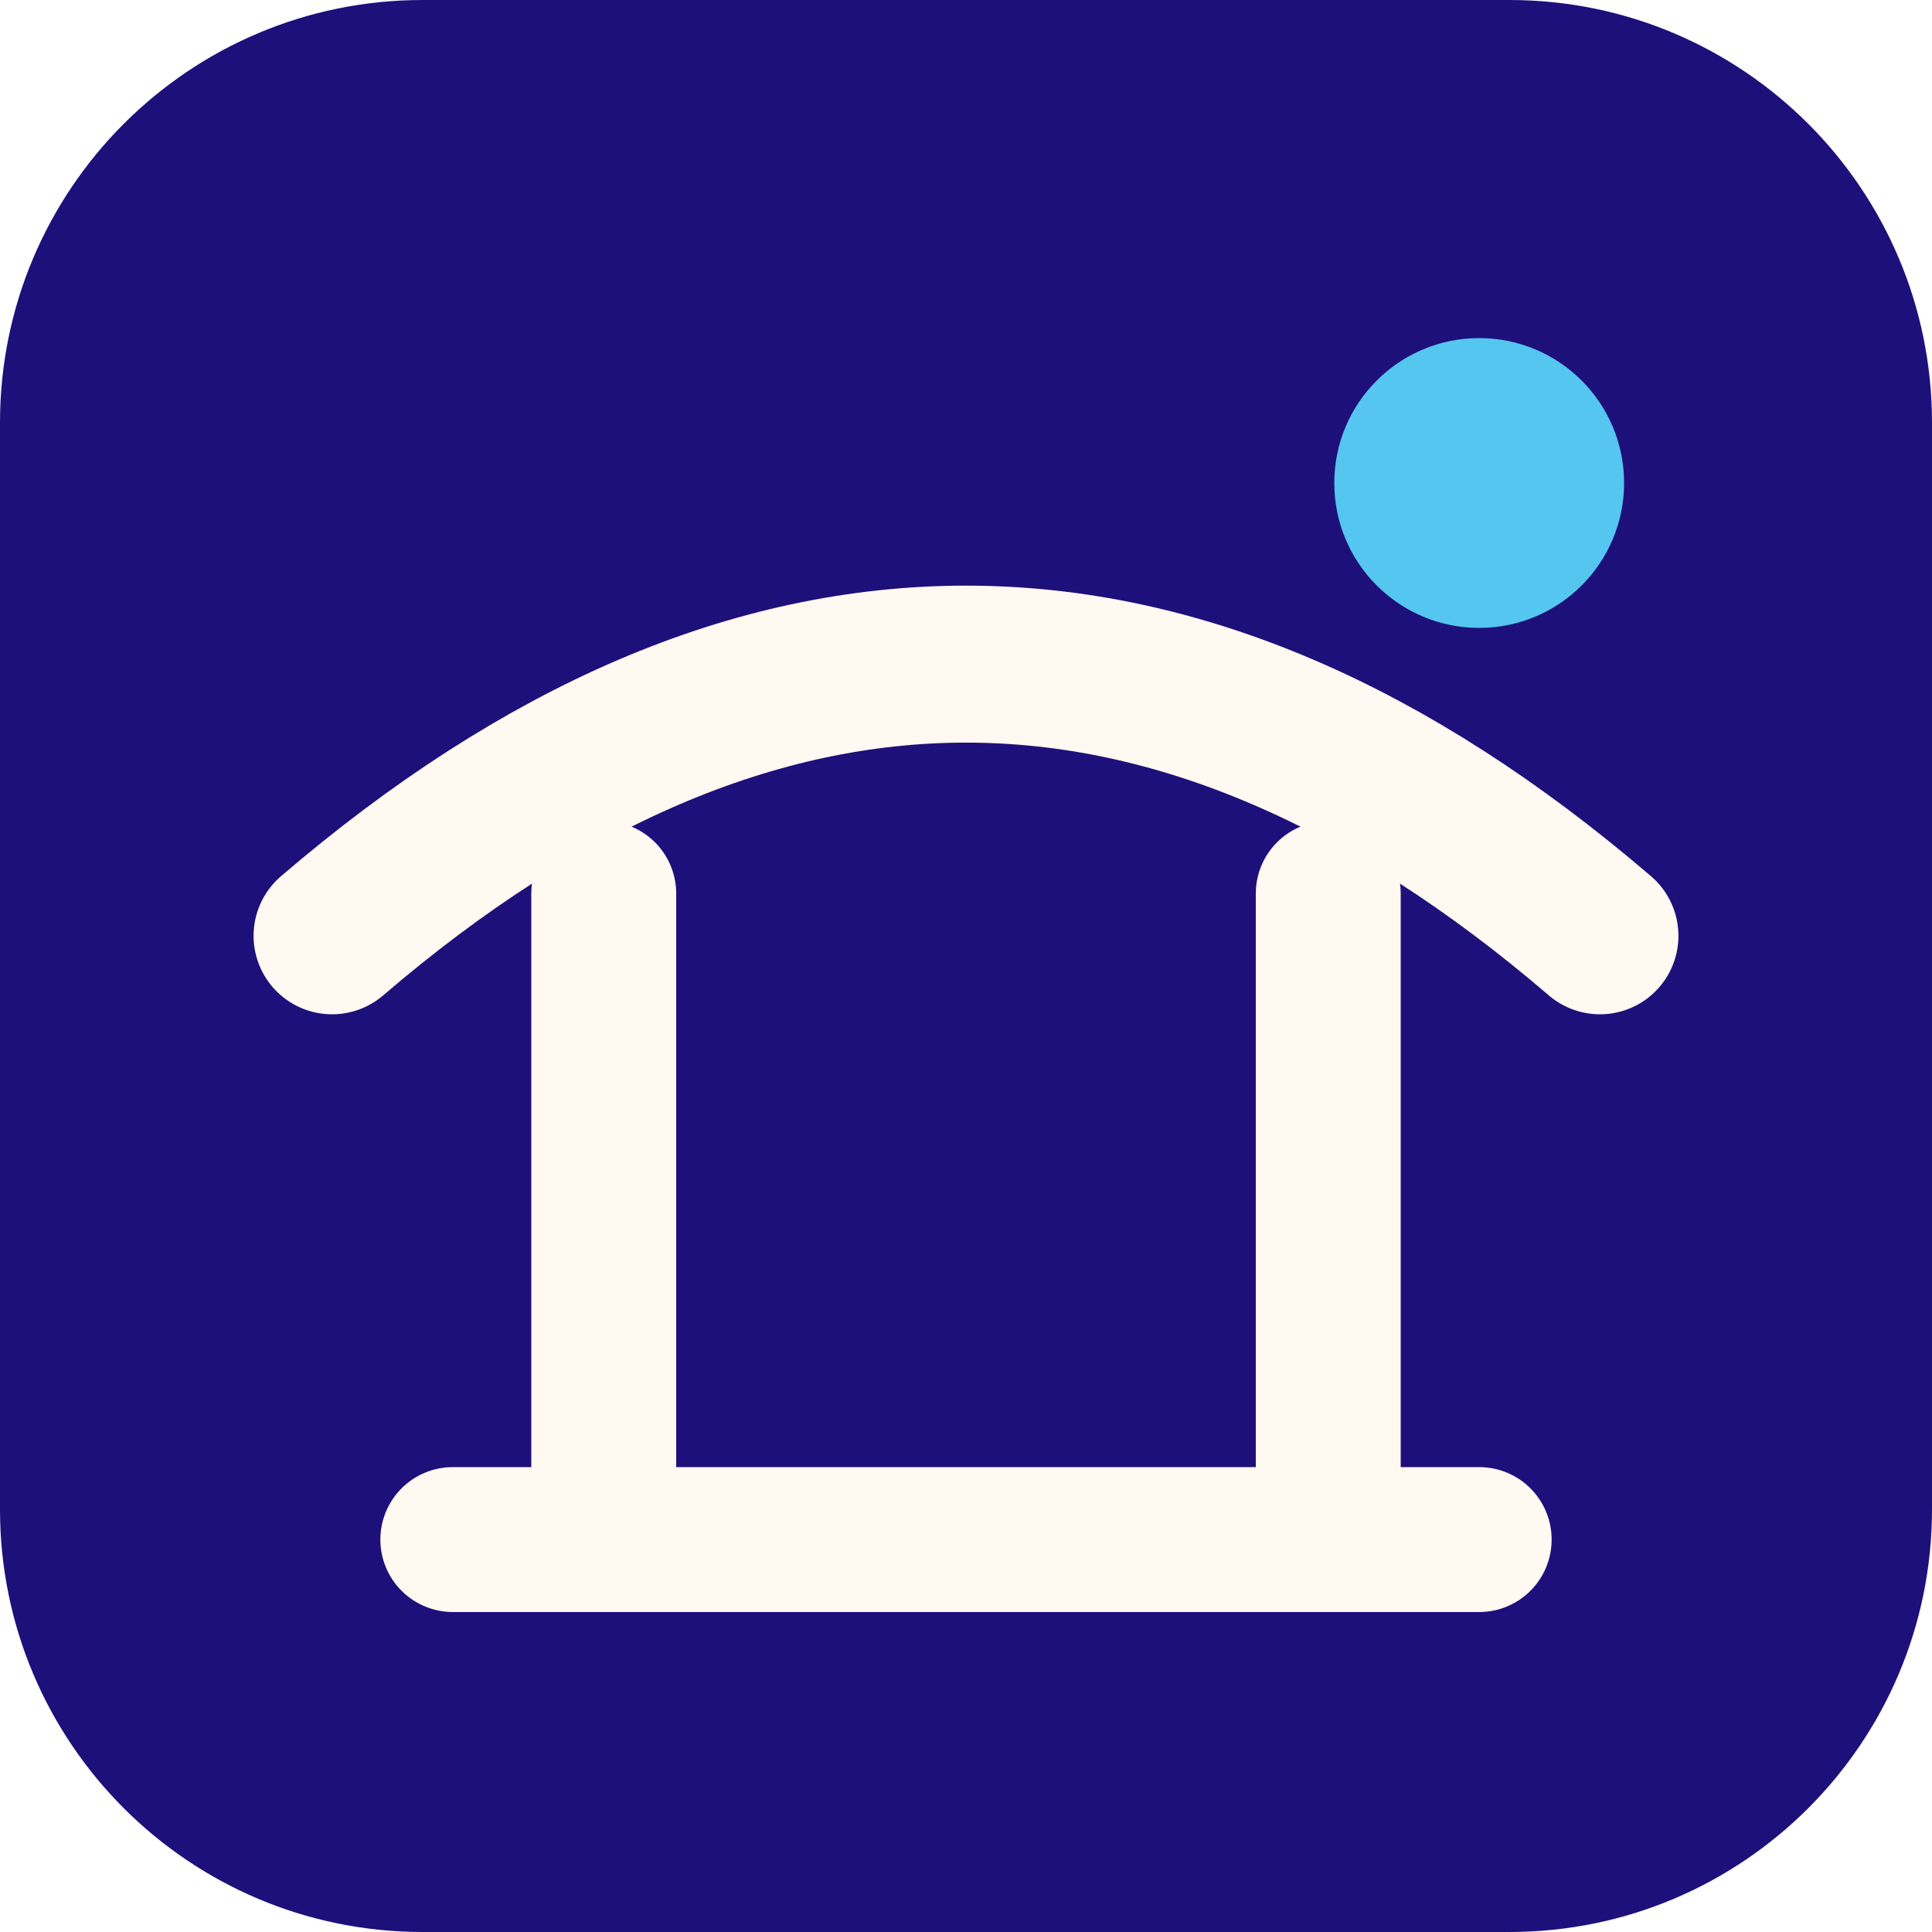
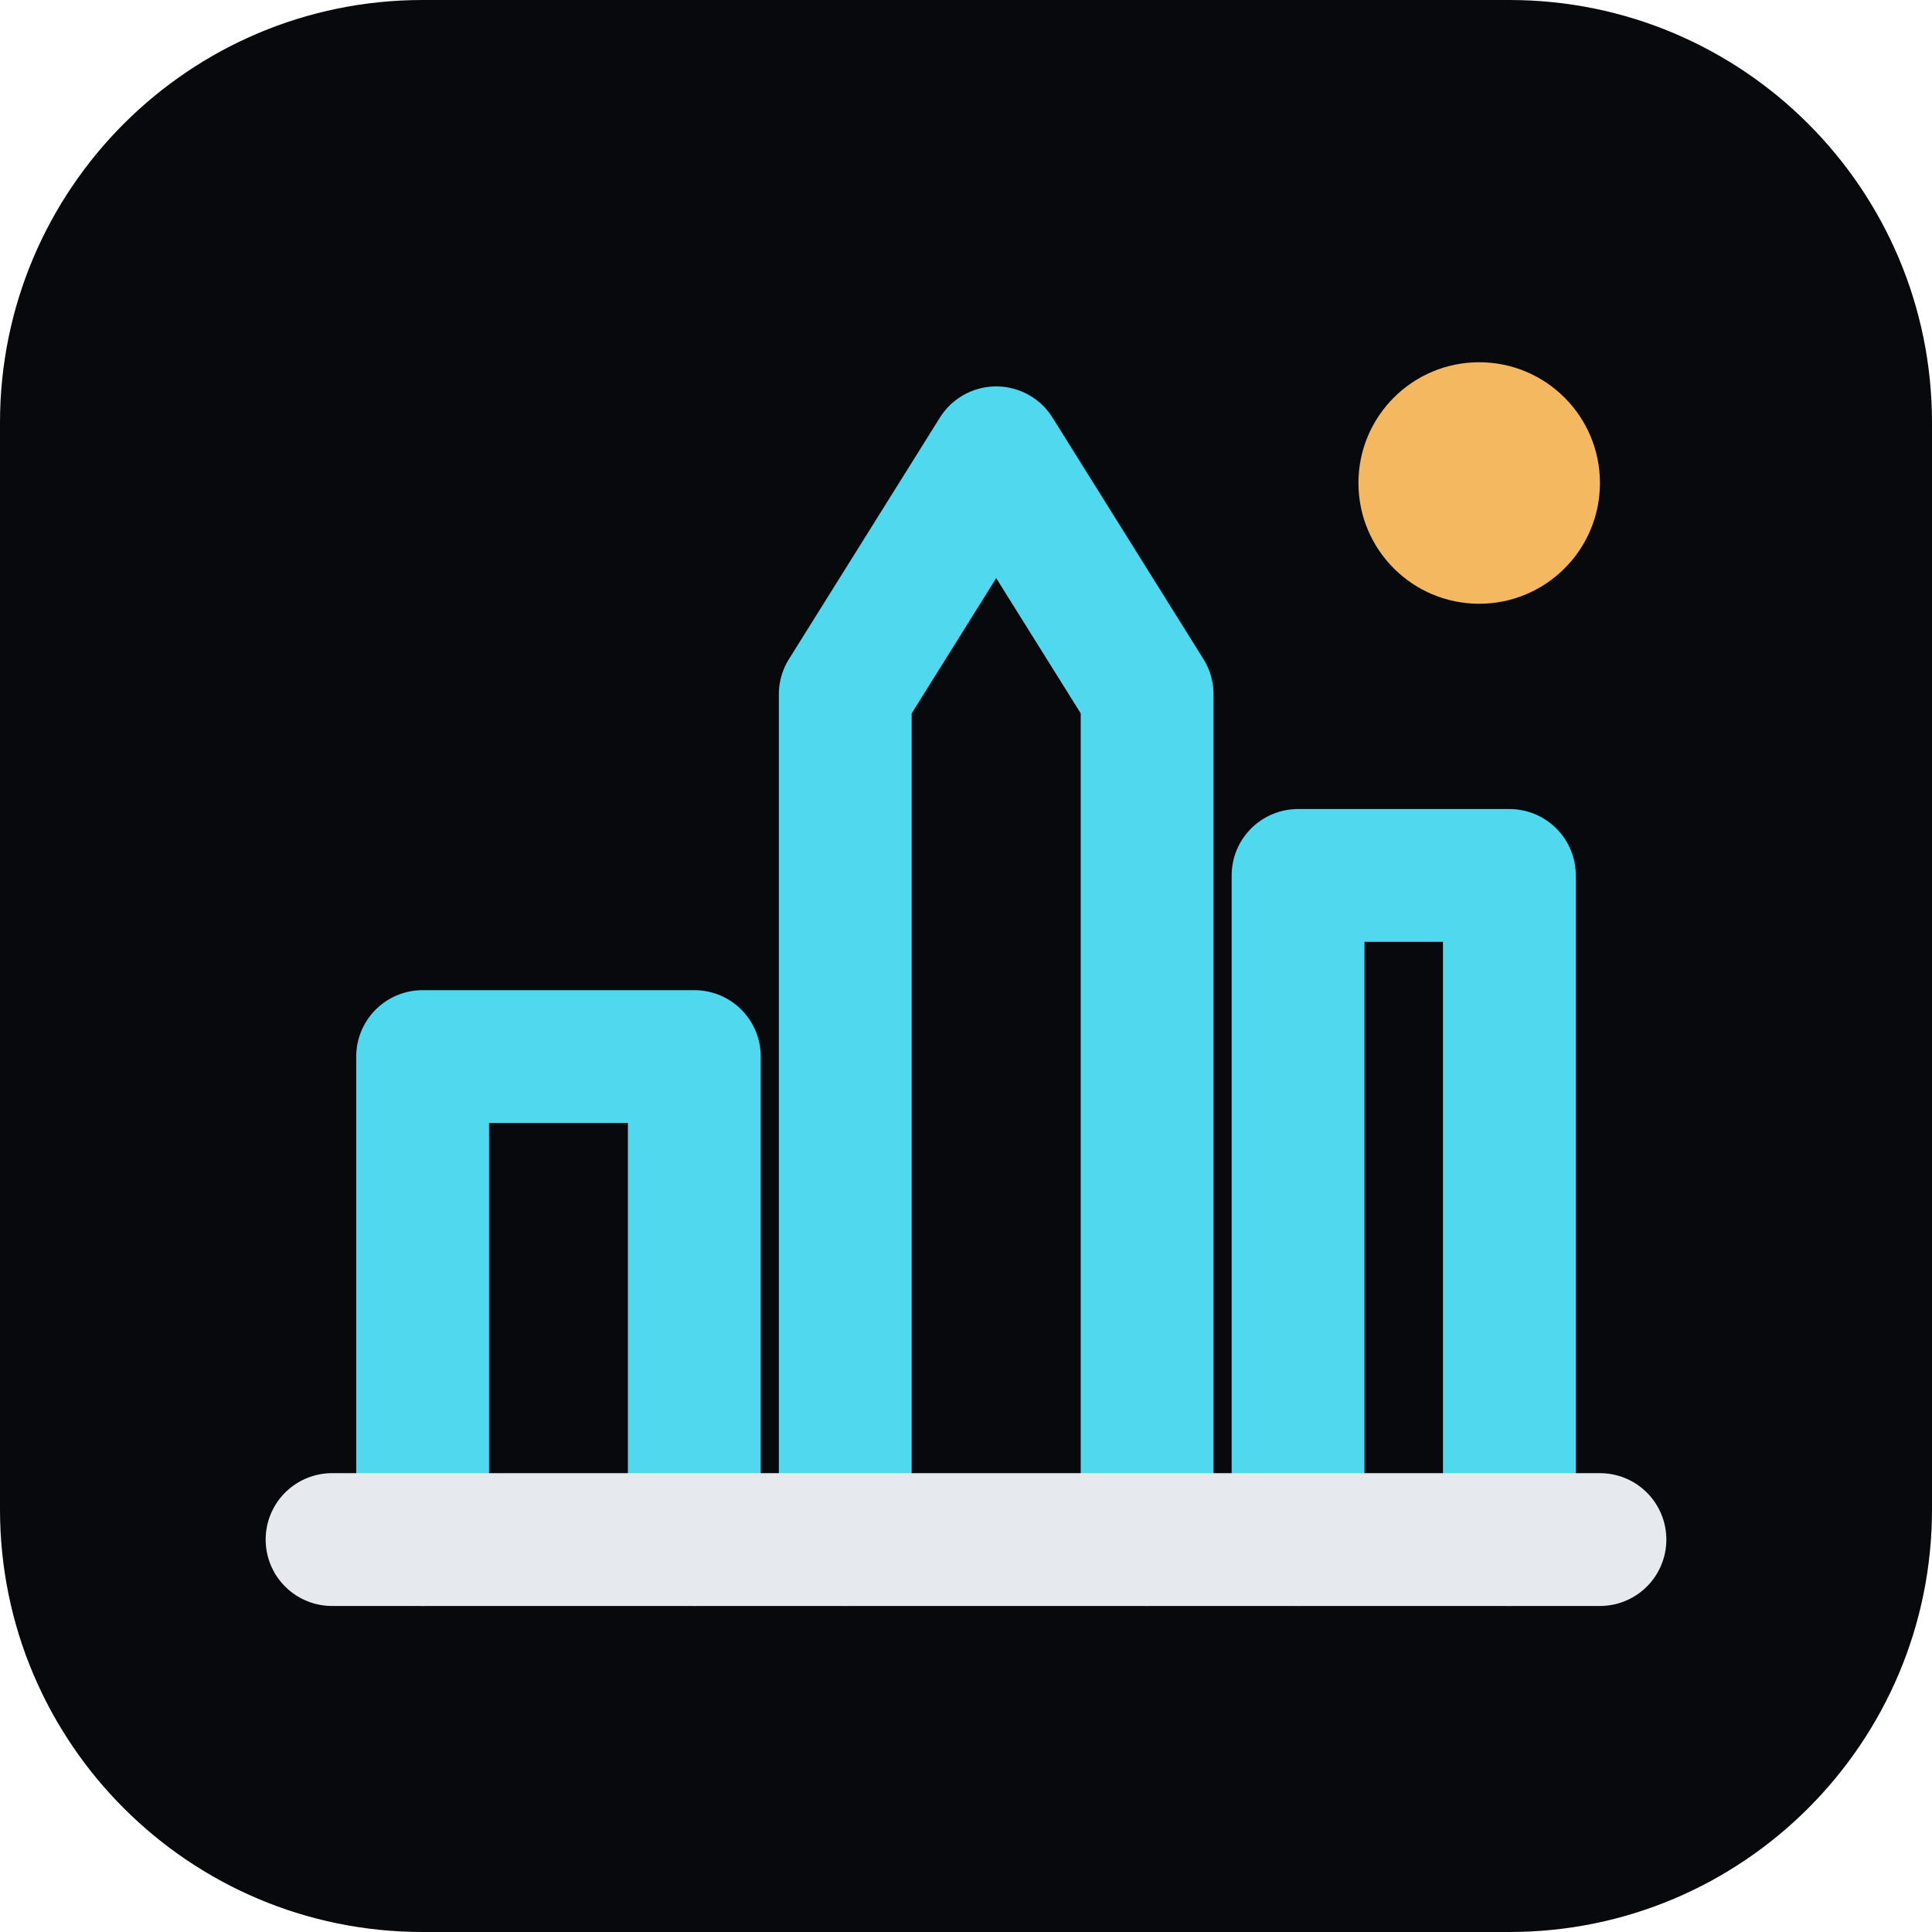
<svg xmlns="http://www.w3.org/2000/svg" viewBox="0 0 32 32">
-   <rect width="32" height="32" rx="7" fill="#1e107a" />
-   <circle cx="24.5" cy="8" r="2.4" fill="#55c6f0" />
-   <path d="M5.5 15.5Q16 6.5 26.5 15.5" fill="none" stroke="#fff9f2" stroke-width="2.6" stroke-linecap="round" />
-   <path d="M10 14.8V25M22 14.8V25M7.5 25.5h17" fill="none" stroke="#fff9f2" stroke-width="2.4" stroke-linecap="round" />
+   <rect width="32" height="32" rx="7" fill="#08090c" />
+   <path d="M7 25.5V17.5h4.5v8M14 25.5V11.5l2.5-4 2.5 4v14M21.5 25.5V14.5H25v11" fill="none" stroke="#4fd8ee" stroke-width="2.2" stroke-linecap="round" stroke-linejoin="round" />
+   <path d="M5.5 25.5h21" fill="none" stroke="#e6e9ee" stroke-width="2.2" stroke-linecap="round" />
+   <circle cx="24.5" cy="8" r="2" fill="#f4b860" />
</svg>
